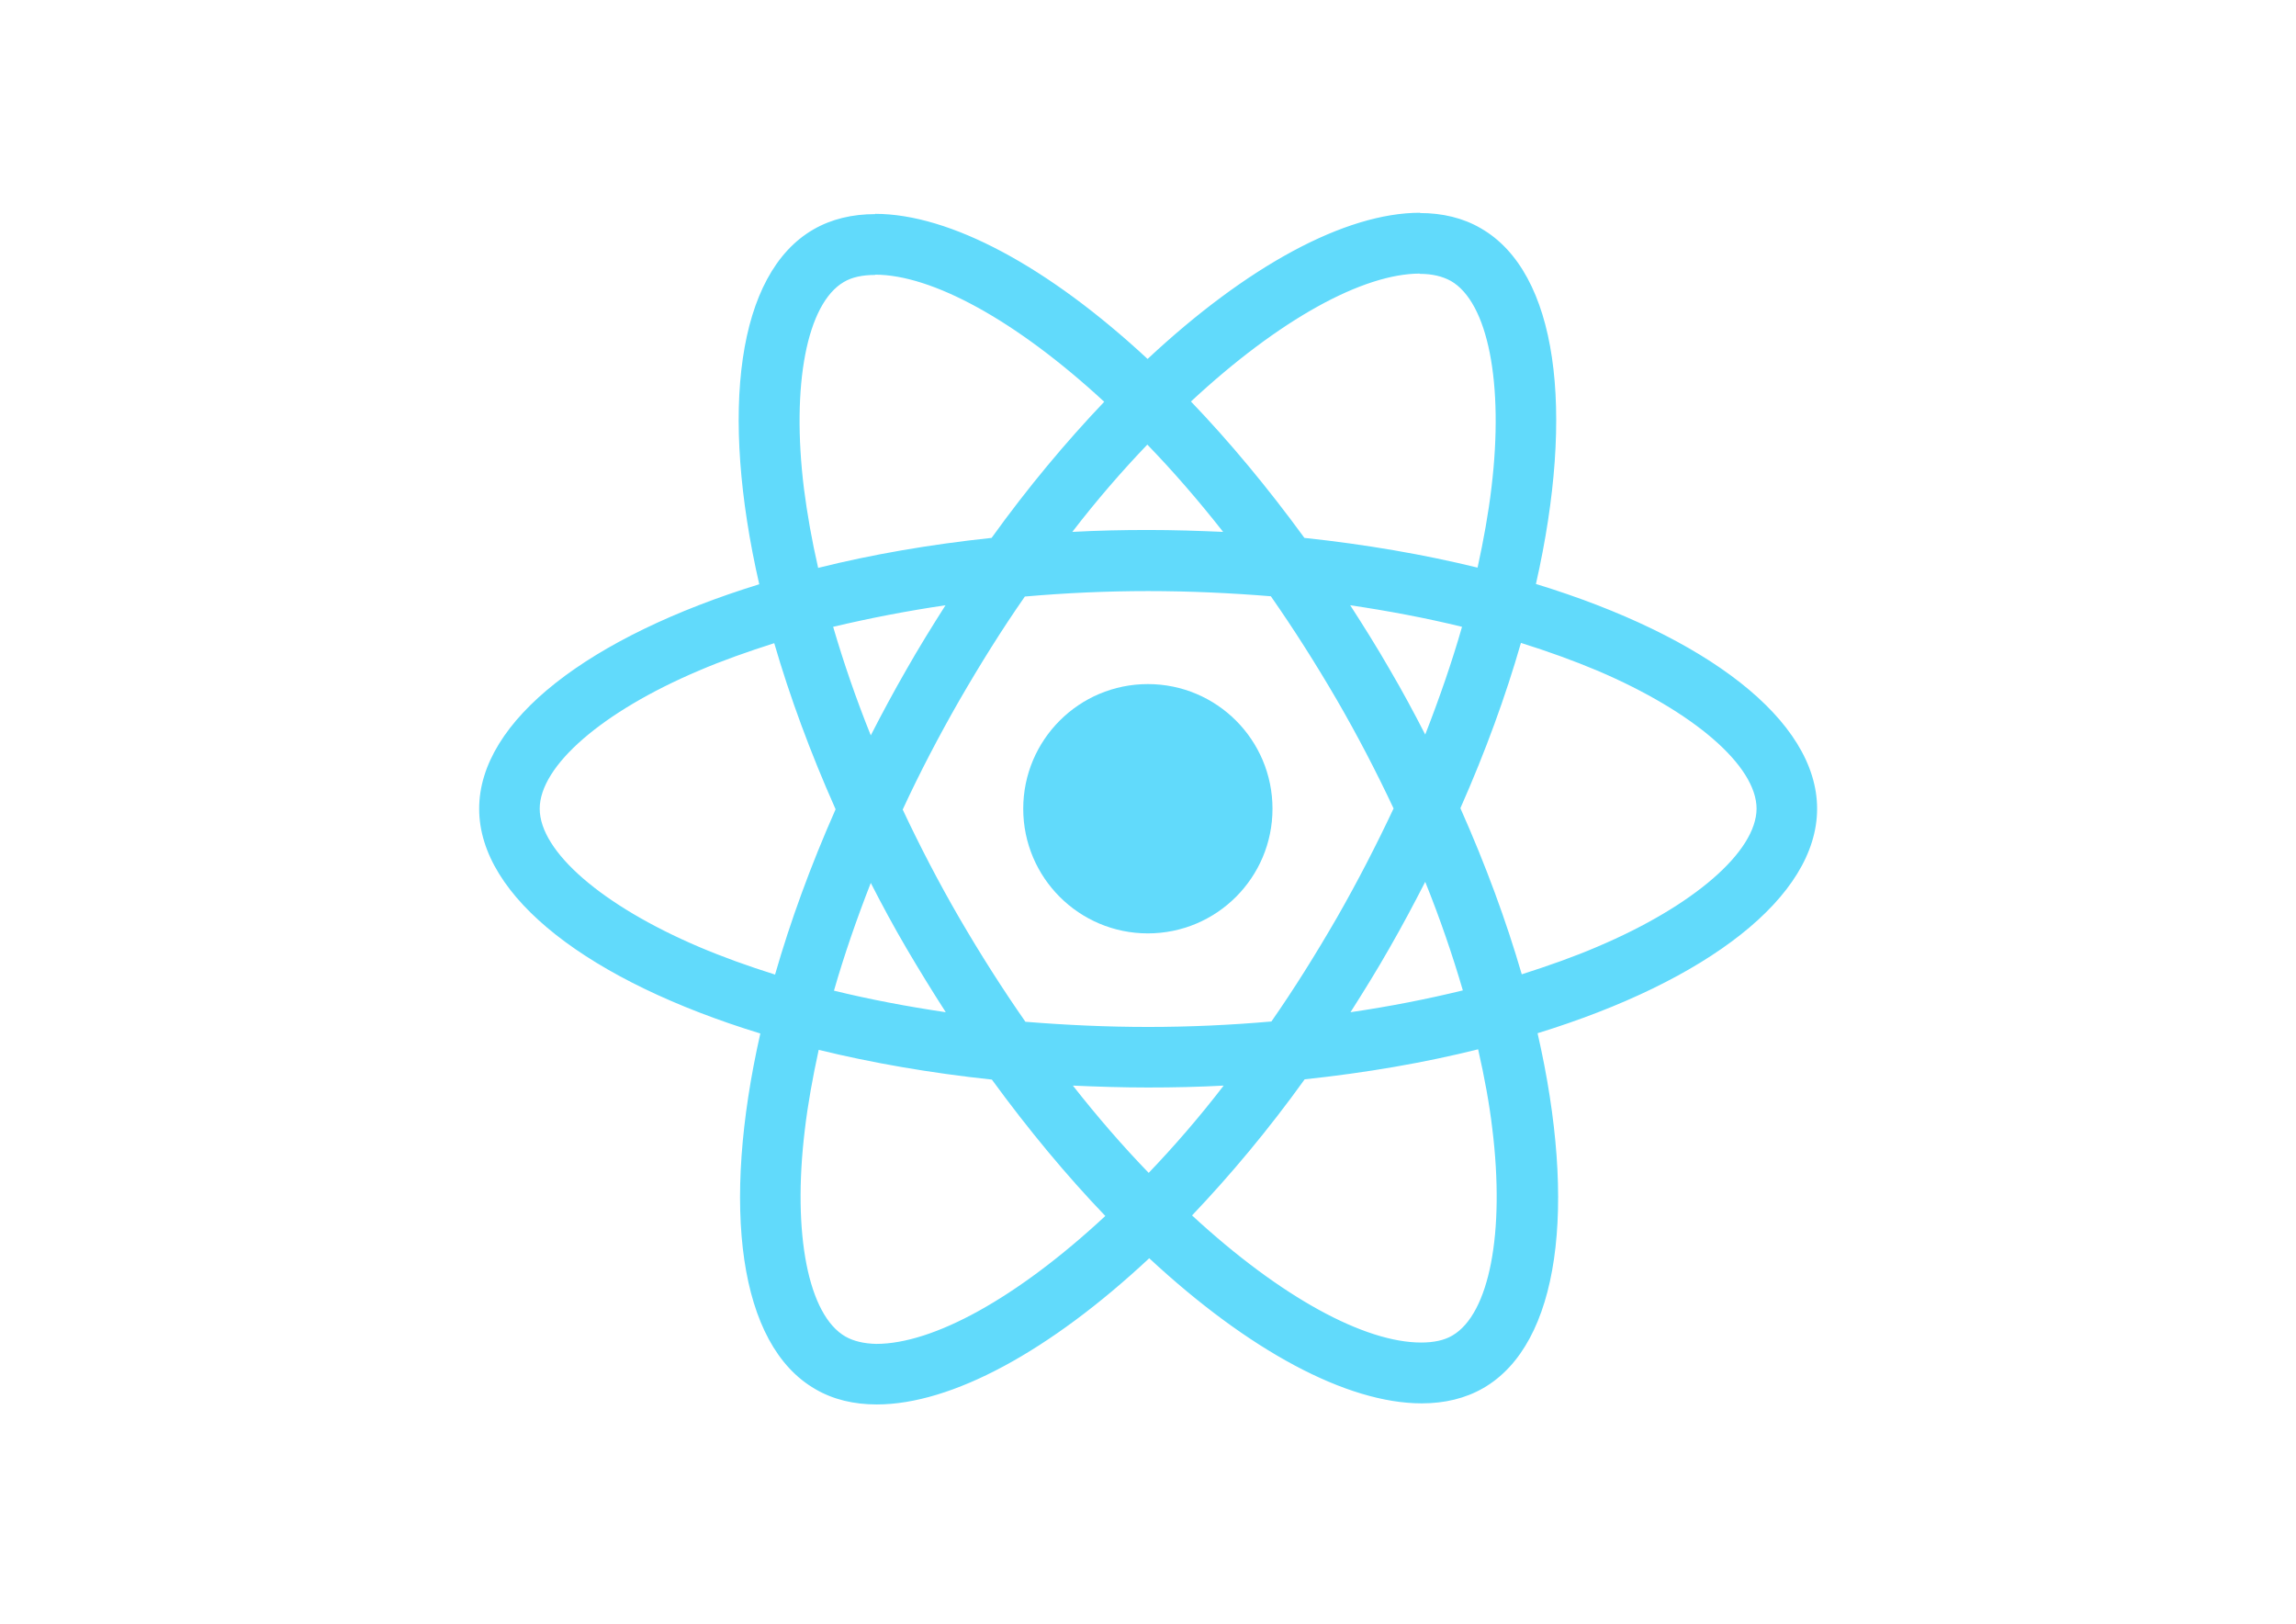
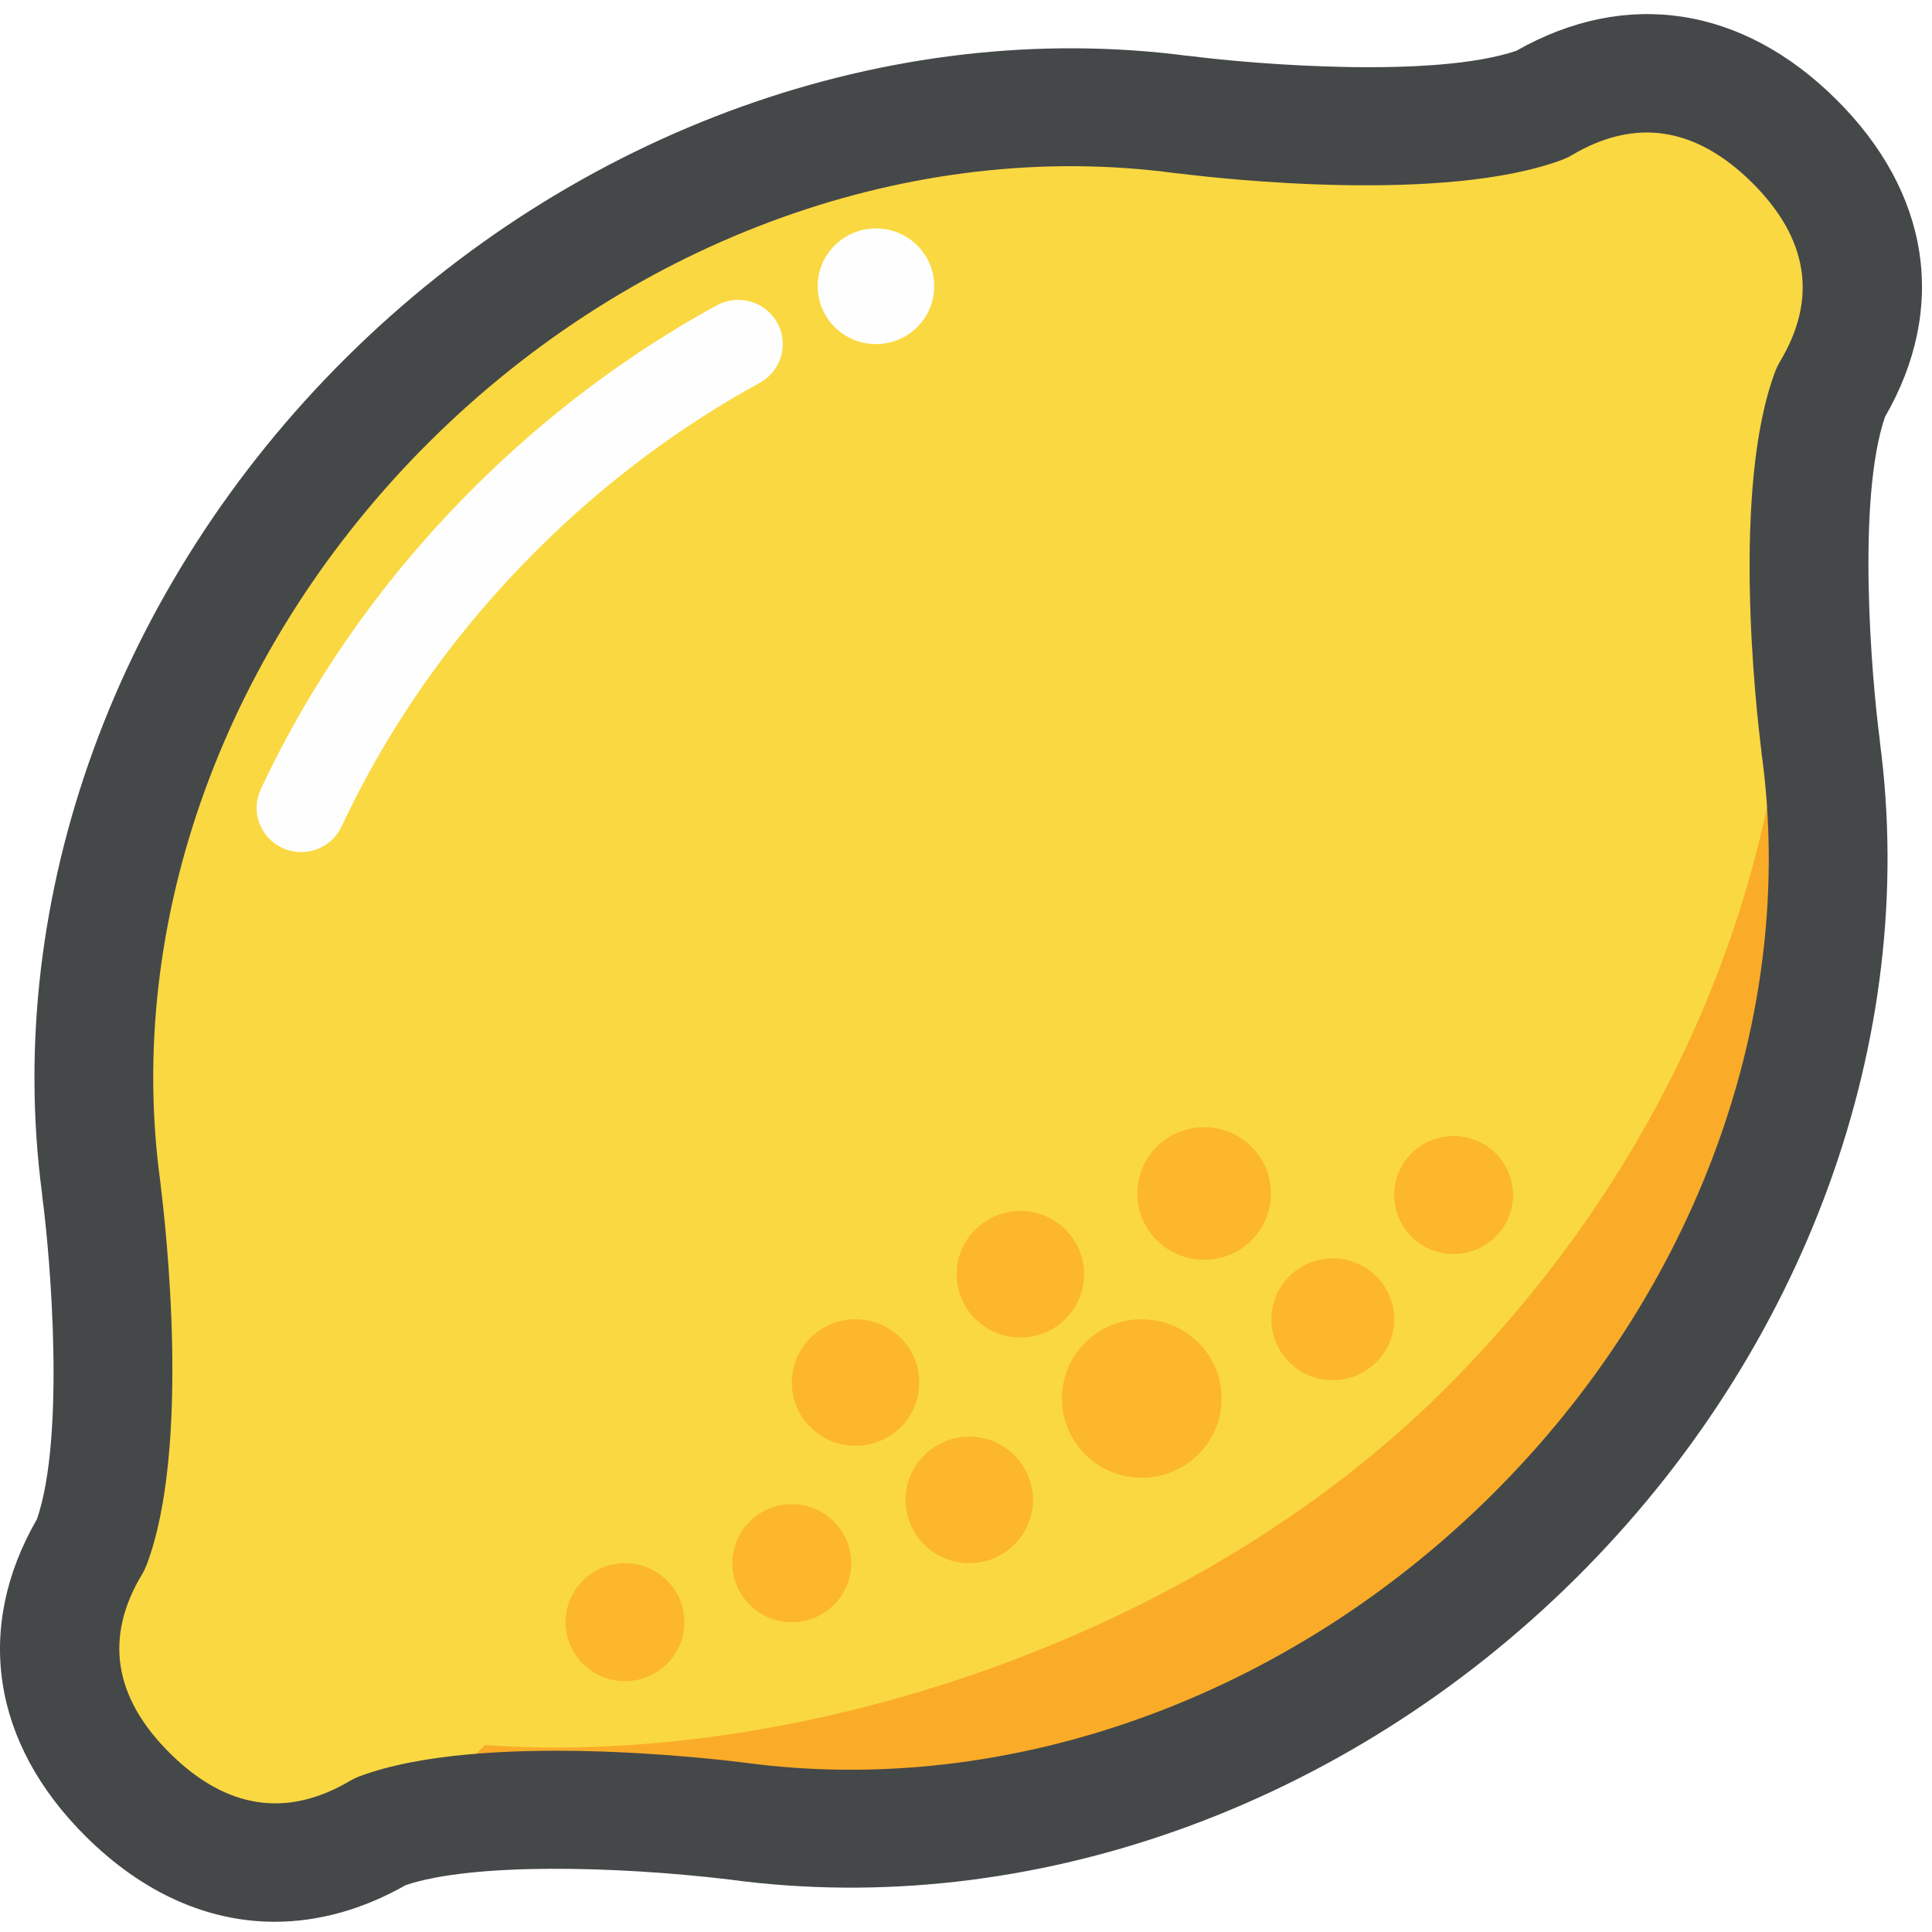
- <svg xmlns="http://www.w3.org/2000/svg" viewBox="0 0 841.9 595.3">
-   <g fill="#61DAFB">
-     <path d="M666.3 296.5c0-32.5-40.7-63.3-103.1-82.4 14.4-63.6 8-114.2-20.2-130.4-6.5-3.8-14.1-5.6-22.4-5.6v22.3c4.6 0 8.3.9 11.4 2.6 13.6 7.8 19.5 37.5 14.9 75.7-1.1 9.4-2.9 19.3-5.1 29.4-19.6-4.8-41-8.5-63.5-10.9-13.5-18.5-27.5-35.3-41.6-50 32.6-30.3 63.2-46.9 84-46.9V78c-27.5 0-63.5 19.6-99.9 53.6-36.4-33.8-72.4-53.2-99.9-53.2v22.3c20.7 0 51.4 16.5 84 46.6-14 14.7-28 31.4-41.3 49.9-22.6 2.4-44 6.1-63.6 11-2.3-10-4-19.7-5.2-29-4.7-38.2 1.1-67.9 14.6-75.8 3-1.8 6.9-2.6 11.5-2.6V78.5c-8.4 0-16 1.8-22.6 5.6-28.1 16.2-34.4 66.7-19.9 130.1-62.2 19.2-102.7 49.9-102.7 82.3 0 32.5 40.7 63.3 103.1 82.4-14.4 63.6-8 114.2 20.2 130.4 6.5 3.8 14.1 5.6 22.5 5.6 27.5 0 63.5-19.6 99.9-53.6 36.4 33.8 72.4 53.2 99.9 53.2 8.4 0 16-1.8 22.6-5.6 28.1-16.2 34.4-66.7 19.9-130.1 62-19.1 102.5-49.9 102.5-82.3zm-130.2-66.7c-3.7 12.9-8.3 26.2-13.5 39.5-4.1-8-8.4-16-13.1-24-4.6-8-9.5-15.8-14.4-23.4 14.2 2.1 27.9 4.7 41 7.9zm-45.8 106.5c-7.8 13.5-15.8 26.3-24.1 38.2-14.9 1.3-30 2-45.2 2-15.1 0-30.2-.7-45-1.9-8.3-11.9-16.4-24.6-24.2-38-7.6-13.1-14.5-26.4-20.8-39.8 6.2-13.4 13.2-26.8 20.7-39.9 7.8-13.5 15.8-26.3 24.1-38.2 14.9-1.3 30-2 45.2-2 15.1 0 30.2.7 45 1.9 8.3 11.9 16.4 24.6 24.2 38 7.6 13.1 14.5 26.4 20.8 39.8-6.3 13.4-13.2 26.8-20.7 39.9zm32.3-13c5.4 13.4 10 26.8 13.8 39.8-13.1 3.2-26.9 5.9-41.2 8 4.9-7.7 9.8-15.6 14.4-23.7 4.6-8 8.9-16.1 13-24.1zM421.2 430c-9.3-9.6-18.6-20.3-27.8-32 9 .4 18.2.7 27.5.7 9.4 0 18.7-.2 27.8-.7-9 11.7-18.3 22.4-27.5 32zm-74.4-58.9c-14.2-2.1-27.9-4.7-41-7.9 3.7-12.9 8.3-26.2 13.5-39.5 4.1 8 8.4 16 13.1 24 4.7 8 9.5 15.8 14.4 23.4zM420.7 163c9.3 9.6 18.6 20.3 27.8 32-9-.4-18.2-.7-27.5-.7-9.4 0-18.7.2-27.8.7 9-11.7 18.3-22.4 27.5-32zm-74 58.9c-4.9 7.7-9.8 15.6-14.4 23.7-4.6 8-8.9 16-13 24-5.4-13.4-10-26.8-13.8-39.8 13.1-3.1 26.9-5.8 41.2-7.9zm-90.5 125.2c-35.4-15.1-58.3-34.9-58.3-50.6 0-15.7 22.9-35.6 58.3-50.6 8.6-3.7 18-7 27.7-10.1 5.7 19.6 13.2 40 22.5 60.9-9.2 20.8-16.6 41.1-22.2 60.6-9.9-3.1-19.3-6.5-28-10.2zM310 490c-13.6-7.8-19.5-37.5-14.9-75.7 1.1-9.4 2.9-19.3 5.1-29.4 19.6 4.8 41 8.5 63.5 10.9 13.5 18.5 27.5 35.3 41.6 50-32.6 30.3-63.2 46.9-84 46.9-4.5-.1-8.3-1-11.3-2.7zm237.2-76.2c4.7 38.2-1.1 67.9-14.6 75.8-3 1.8-6.9 2.6-11.5 2.6-20.7 0-51.4-16.5-84-46.6 14-14.7 28-31.4 41.3-49.9 22.6-2.4 44-6.1 63.6-11 2.3 10.1 4.1 19.8 5.2 29.1zm38.5-66.7c-8.6 3.7-18 7-27.7 10.1-5.7-19.6-13.2-40-22.5-60.9 9.2-20.8 16.6-41.1 22.2-60.6 9.9 3.1 19.3 6.5 28.1 10.2 35.4 15.1 58.3 34.9 58.3 50.6-.1 15.7-23 35.6-58.4 50.6zM320.8 78.4z" />
-     <circle cx="420.9" cy="296.5" r="45.7" />
-     <path d="M520.5 78.1z" />
+ <svg xmlns="http://www.w3.org/2000/svg" height="100px" version="1.1" viewBox="0 0 512 512" width="100px">
+   <defs />
+   <g fill="none" fill-rule="evenodd" id="SVG" stroke="none" stroke-width="1">
+     <g id="Lemon">
+       <g>
+         <path d="M406.491,407.205 C466.3,347.842 492.197,268.946 482.468,197.848 L482.515,197.864 C482.515,197.864 474.061,133.391 485.223,103.843 C500.919,77.747 492.591,54.371 475.462,37.37 C458.334,20.385 434.782,12.118 408.506,27.697 C378.735,38.776 313.778,30.385 313.778,30.385 L313.778,30.416 C242.146,20.775 162.674,46.464 102.865,105.843 C43.041,165.206 17.159,244.085 26.872,315.184 L26.841,315.184 C26.841,315.184 35.295,379.656 24.133,409.205 C8.437,435.284 16.765,458.661 33.894,475.662 C51.007,492.663 74.559,500.929 100.85,485.35 C130.621,474.271 195.578,482.662 195.578,482.662 L195.562,482.615 C267.194,492.272 346.682,466.568 406.491,407.205" fill="#FAD841" id="Fill-1" />
+         <path d="M482.511,197.859 C482.511,197.859 479.079,171.545 479.504,144.825 C476.292,141.434 473.757,133.965 472.12,121.495 L472.073,121.495 C483.55,205.422 452.992,298.537 382.383,368.635 C315.852,434.67 211.159,468.313 128.554,462.453 C123.799,467.063 115.912,474.657 106.119,483.705 C137.638,475.188 195.573,482.658 195.573,482.658 L195.573,482.611 C267.205,492.268 346.677,466.579 406.486,407.2 C466.311,347.837 492.193,268.957 482.463,197.859 L482.511,197.859 Z" fill="#FAAC28" id="Fill-3" />
+         <path d="M42.597,314.274 C43.951,325.15 50.563,383.731 38.866,414.702 C38.535,415.561 38.126,416.405 37.638,417.218 C27.625,433.859 30.112,449.813 45.021,464.611 C59.93,479.409 75.973,481.862 92.786,471.94 C93.589,471.455 94.439,471.049 95.321,470.721 C127.847,458.642 190.552,466.268 197.605,467.158 C267.27,476.503 341.153,449.97 395.357,396.154 C449.577,342.338 476.309,269.006 466.879,199.97 C466.816,199.548 466.769,199.158 466.753,198.736 C465.383,187.829 458.787,129.294 470.484,98.355 C470.815,97.48 471.224,96.636 471.696,95.839 C481.725,79.166 479.238,63.228 464.329,48.414 C449.404,33.617 433.346,31.148 416.563,41.117 C415.76,41.601 414.91,41.992 414.029,42.336 C382.951,53.915 324.229,47.446 312.988,46.039 C312.532,46.008 312.107,45.977 311.65,45.914 C242.143,36.492 168.213,63.071 113.993,116.887 C59.773,170.703 33.04,244.035 42.471,313.087 C42.534,313.477 42.565,313.883 42.597,314.274 M72.824,509.286 C55.113,509.301 37.842,501.692 22.76,486.706 C-2.146,461.986 -6.837,431.39 9.803,402.561 C17.281,380.762 13.409,333.744 11.22,317.196 C11.173,316.852 11.142,316.524 11.126,316.18 C0.814,237.848 30.884,155.155 91.732,94.792 C152.532,34.429 235.783,4.521 314.673,14.787 C315.051,14.803 315.428,14.834 315.806,14.897 C332.51,17.022 379.897,20.866 401.812,13.475 C430.874,-3.058 461.684,1.599 486.59,26.319 C511.496,51.039 516.187,81.635 499.546,110.481 C492.068,132.279 495.941,179.266 498.13,195.845 C498.161,196.173 498.192,196.533 498.224,196.876 C508.536,275.194 478.466,357.87 417.618,418.249 C356.518,478.909 272.78,508.77 193.559,498.129 C193.481,498.113 193.418,498.113 193.339,498.098 C163.112,494.488 125.249,493.629 107.538,499.566 C96.077,506.067 84.364,509.286 72.824,509.286" fill="#454849" id="Fill-5" />
+         <path d="M239.615,377.218 C233.585,384.281 222.927,385.156 215.811,379.172 C208.695,373.187 207.813,362.608 213.843,355.545 C219.873,348.482 230.531,347.607 237.647,353.592 C244.763,359.577 245.645,370.156 239.615,377.218" fill="#FCB72C" id="Fill-8" />
+         <path d="M283.304,348.521 C277.274,355.584 266.616,356.459 259.5,350.475 C252.384,344.49 251.503,333.911 257.532,326.848 C263.562,319.785 274.22,318.91 281.336,324.895 C288.452,330.88 289.334,341.459 283.304,348.521" fill="#FCB72C" id="Fill-10" />
+         <path d="M270.568,407.294 C265.121,414.81 254.557,416.497 247,411.091 C239.427,405.684 237.711,395.199 243.159,387.699 C248.622,380.183 259.17,378.48 266.742,383.902 C274.315,389.308 276.015,399.778 270.568,407.294" fill="#FCB72C" id="Fill-12" />
+         <path d="M316.458,386.475 C307.642,394.085 294.276,393.148 286.609,384.397 C278.942,375.647 279.886,362.38 288.702,354.77 C297.534,347.16 310.885,348.098 318.552,356.849 C326.219,365.599 325.274,378.865 316.458,386.475" fill="#FCB72C" id="Fill-14" />
+         <path d="M365.616,360.06 C359.807,366.857 349.543,367.701 342.694,361.95 C335.83,356.184 334.98,345.996 340.789,339.183 C346.599,332.386 356.863,331.542 363.712,337.293 C370.576,343.059 371.426,353.247 365.616,360.06" fill="#FCB72C" id="Fill-16" />
+         <path d="M397.245,326.794 C391.624,333.388 381.675,334.2 375.047,328.622 C368.403,323.043 367.584,313.168 373.205,306.574 C378.825,299.995 388.775,299.183 395.403,304.761 C402.046,310.339 402.865,320.199 397.245,326.794" fill="#FCB72C" id="Fill-18" />
+         <path d="M177.644,439.988 C172.024,446.582 162.074,447.395 155.446,441.816 C148.803,436.238 147.984,426.362 153.604,419.784 C159.225,413.189 169.175,412.377 175.802,417.955 C182.446,423.534 183.265,433.394 177.644,439.988" fill="#FCB72C" id="Fill-20" />
+         <path d="M221.861,424.362 C216.241,430.956 206.291,431.769 199.663,426.19 C193.019,420.612 192.201,410.736 197.821,404.158 C203.441,397.563 213.391,396.751 220.019,402.329 C226.663,407.908 227.481,417.768 221.861,424.362" fill="#FCB72C" id="Fill-22" />
+         <path d="M332.622,327.642 C326.309,335.049 315.131,335.971 307.668,329.689 C300.222,323.423 299.293,312.329 305.606,304.938 C311.935,297.531 323.097,296.609 330.559,302.875 C338.022,309.157 338.935,320.235 332.622,327.642" fill="#FCB72C" id="Fill-24" />
+         <path d="M79.811,225.814 C78.142,225.814 76.457,225.47 74.836,224.72 C68.932,221.986 66.366,215.032 69.105,209.157 C83.007,179.514 102.135,152.497 126.002,128.808 C145.177,109.76 166.682,93.65 189.935,80.93 C195.634,77.821 202.813,79.852 205.978,85.524 C209.126,91.212 207.048,98.338 201.333,101.463 C180.033,113.12 160.306,127.886 142.69,145.387 C120.791,167.107 103.237,191.89 90.532,219.032 C88.517,223.314 84.266,225.814 79.811,225.814" fill="#FEFEFE" id="Fill-26" />
+         <path d="M242.12,64.164 C248.622,69.633 249.44,79.305 243.914,85.759 C238.404,92.228 228.659,93.025 222.157,87.556 C215.655,82.087 214.836,72.414 220.362,65.945 C225.872,59.492 235.618,58.695 242.12,64.164" fill="#FEFEFE" id="Fill-28" />
+       </g>
+     </g>
  </g>
</svg>
